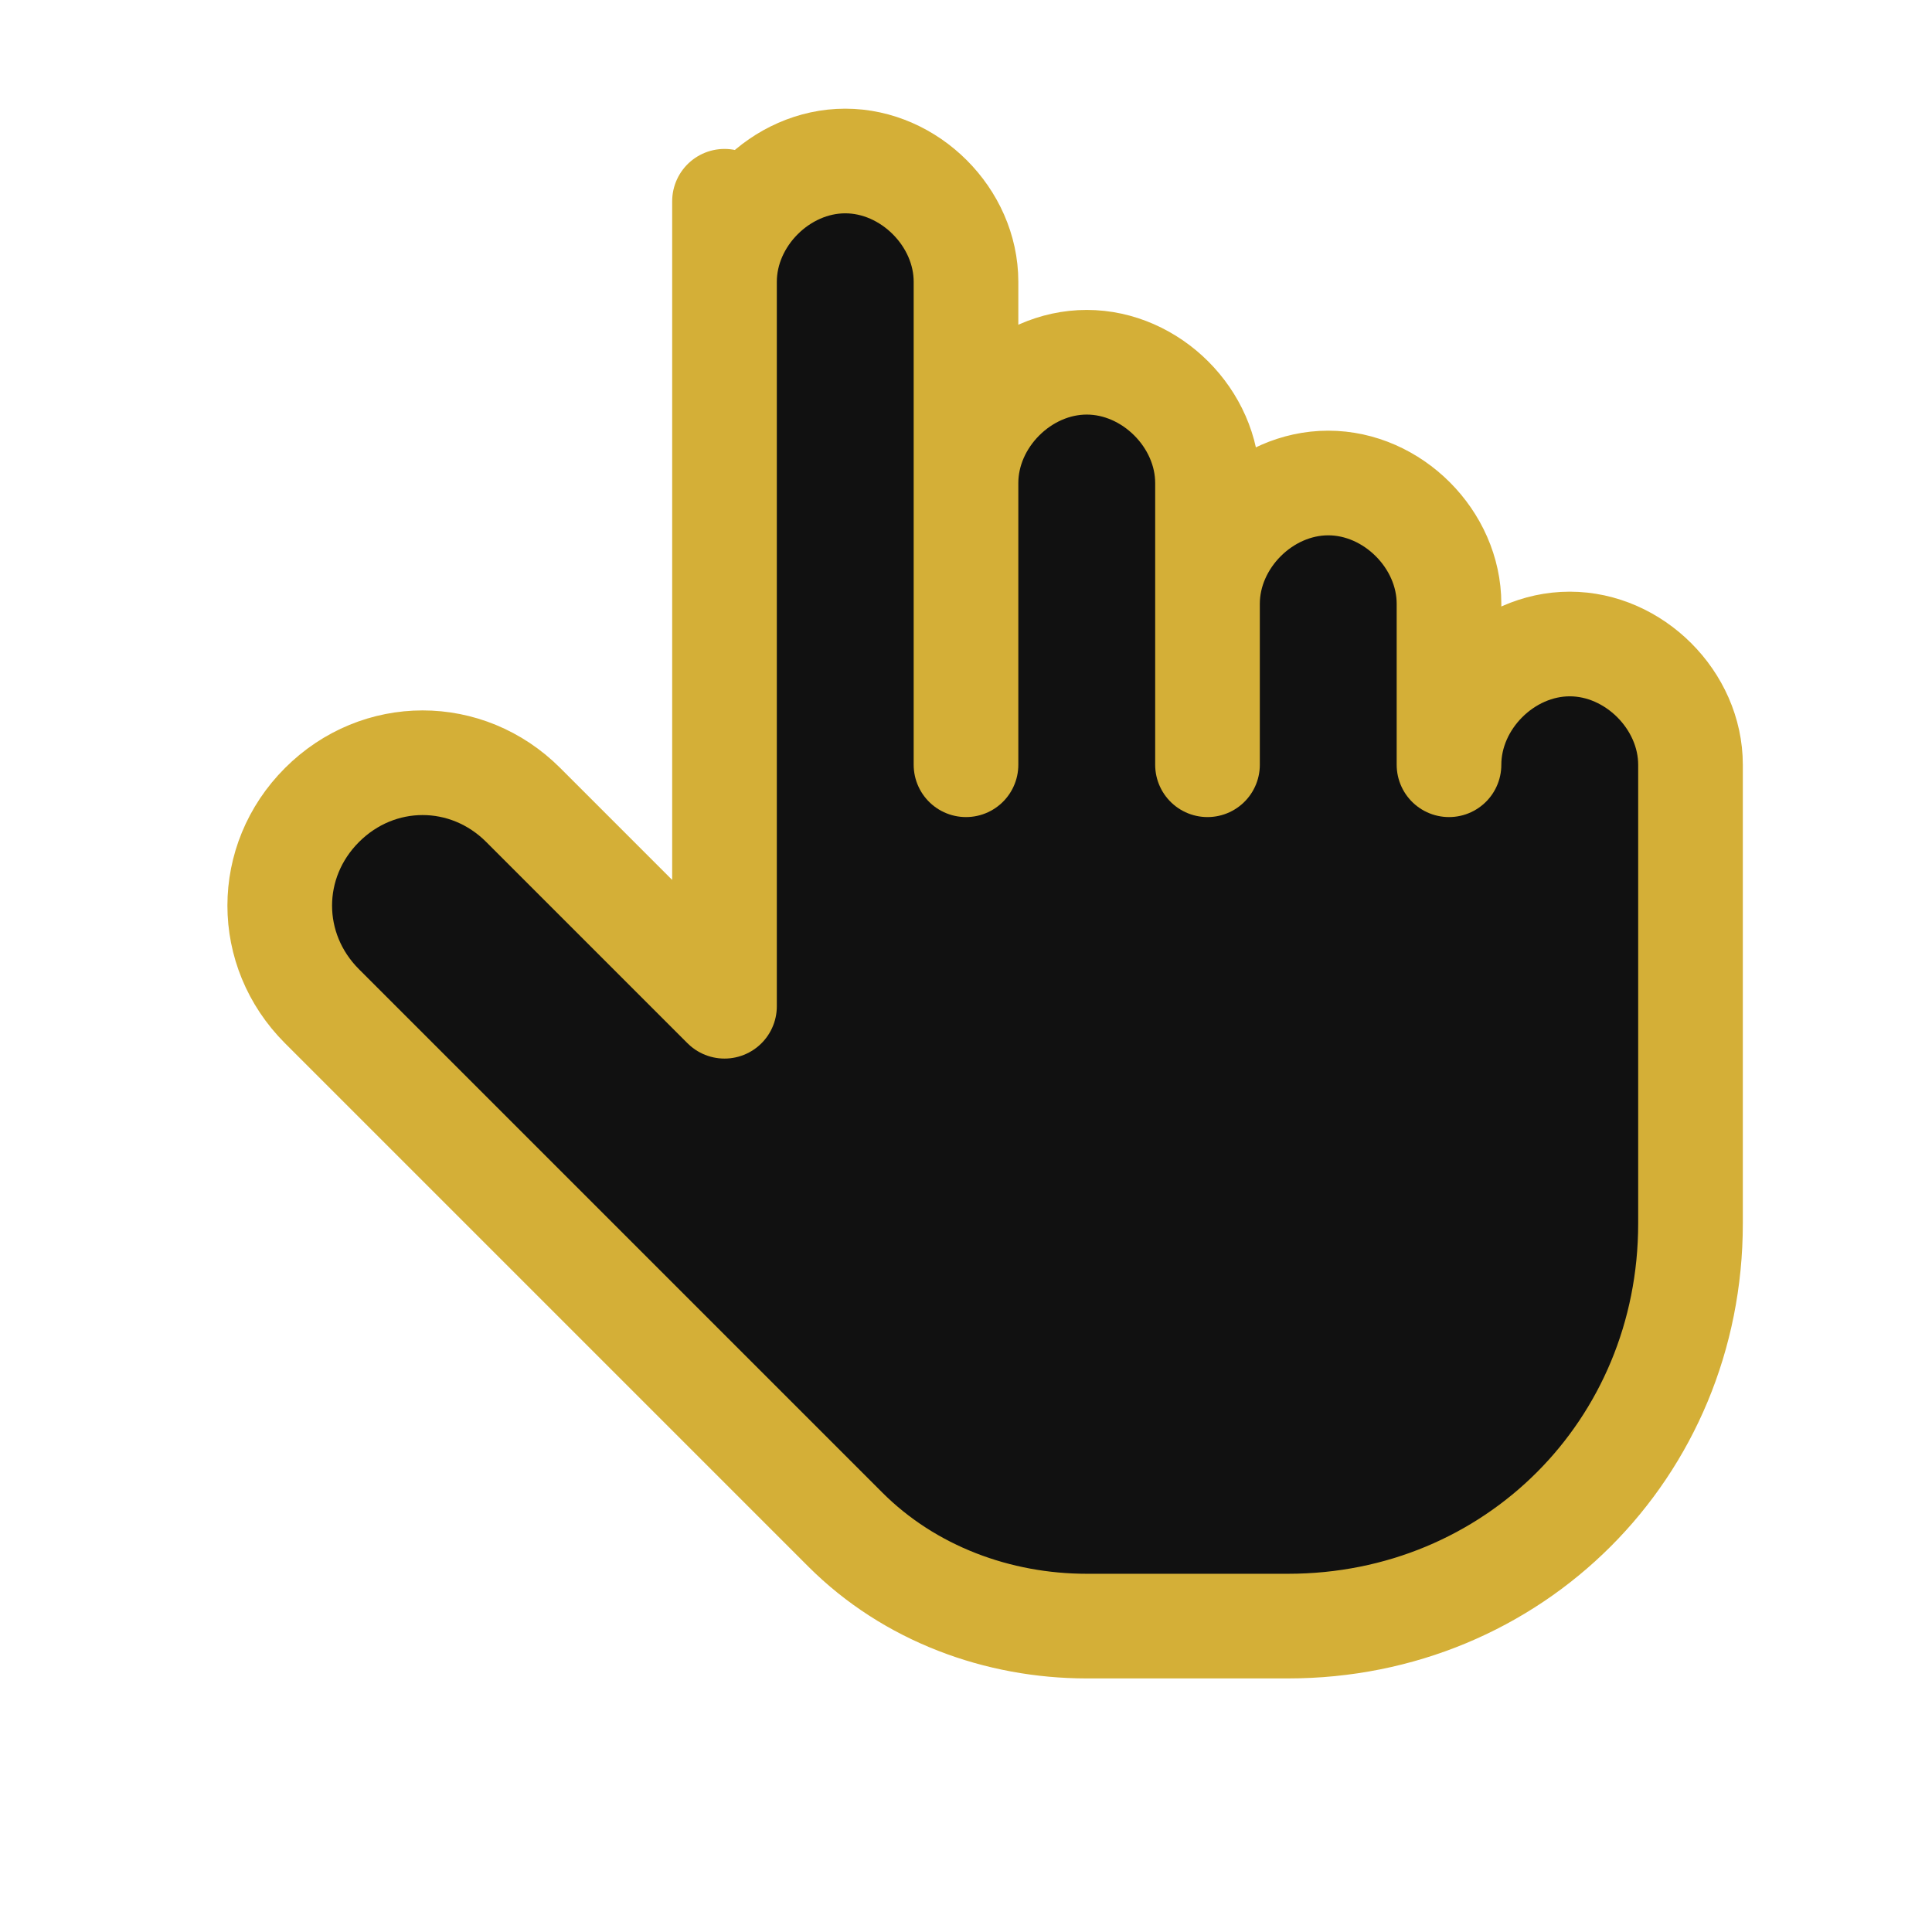
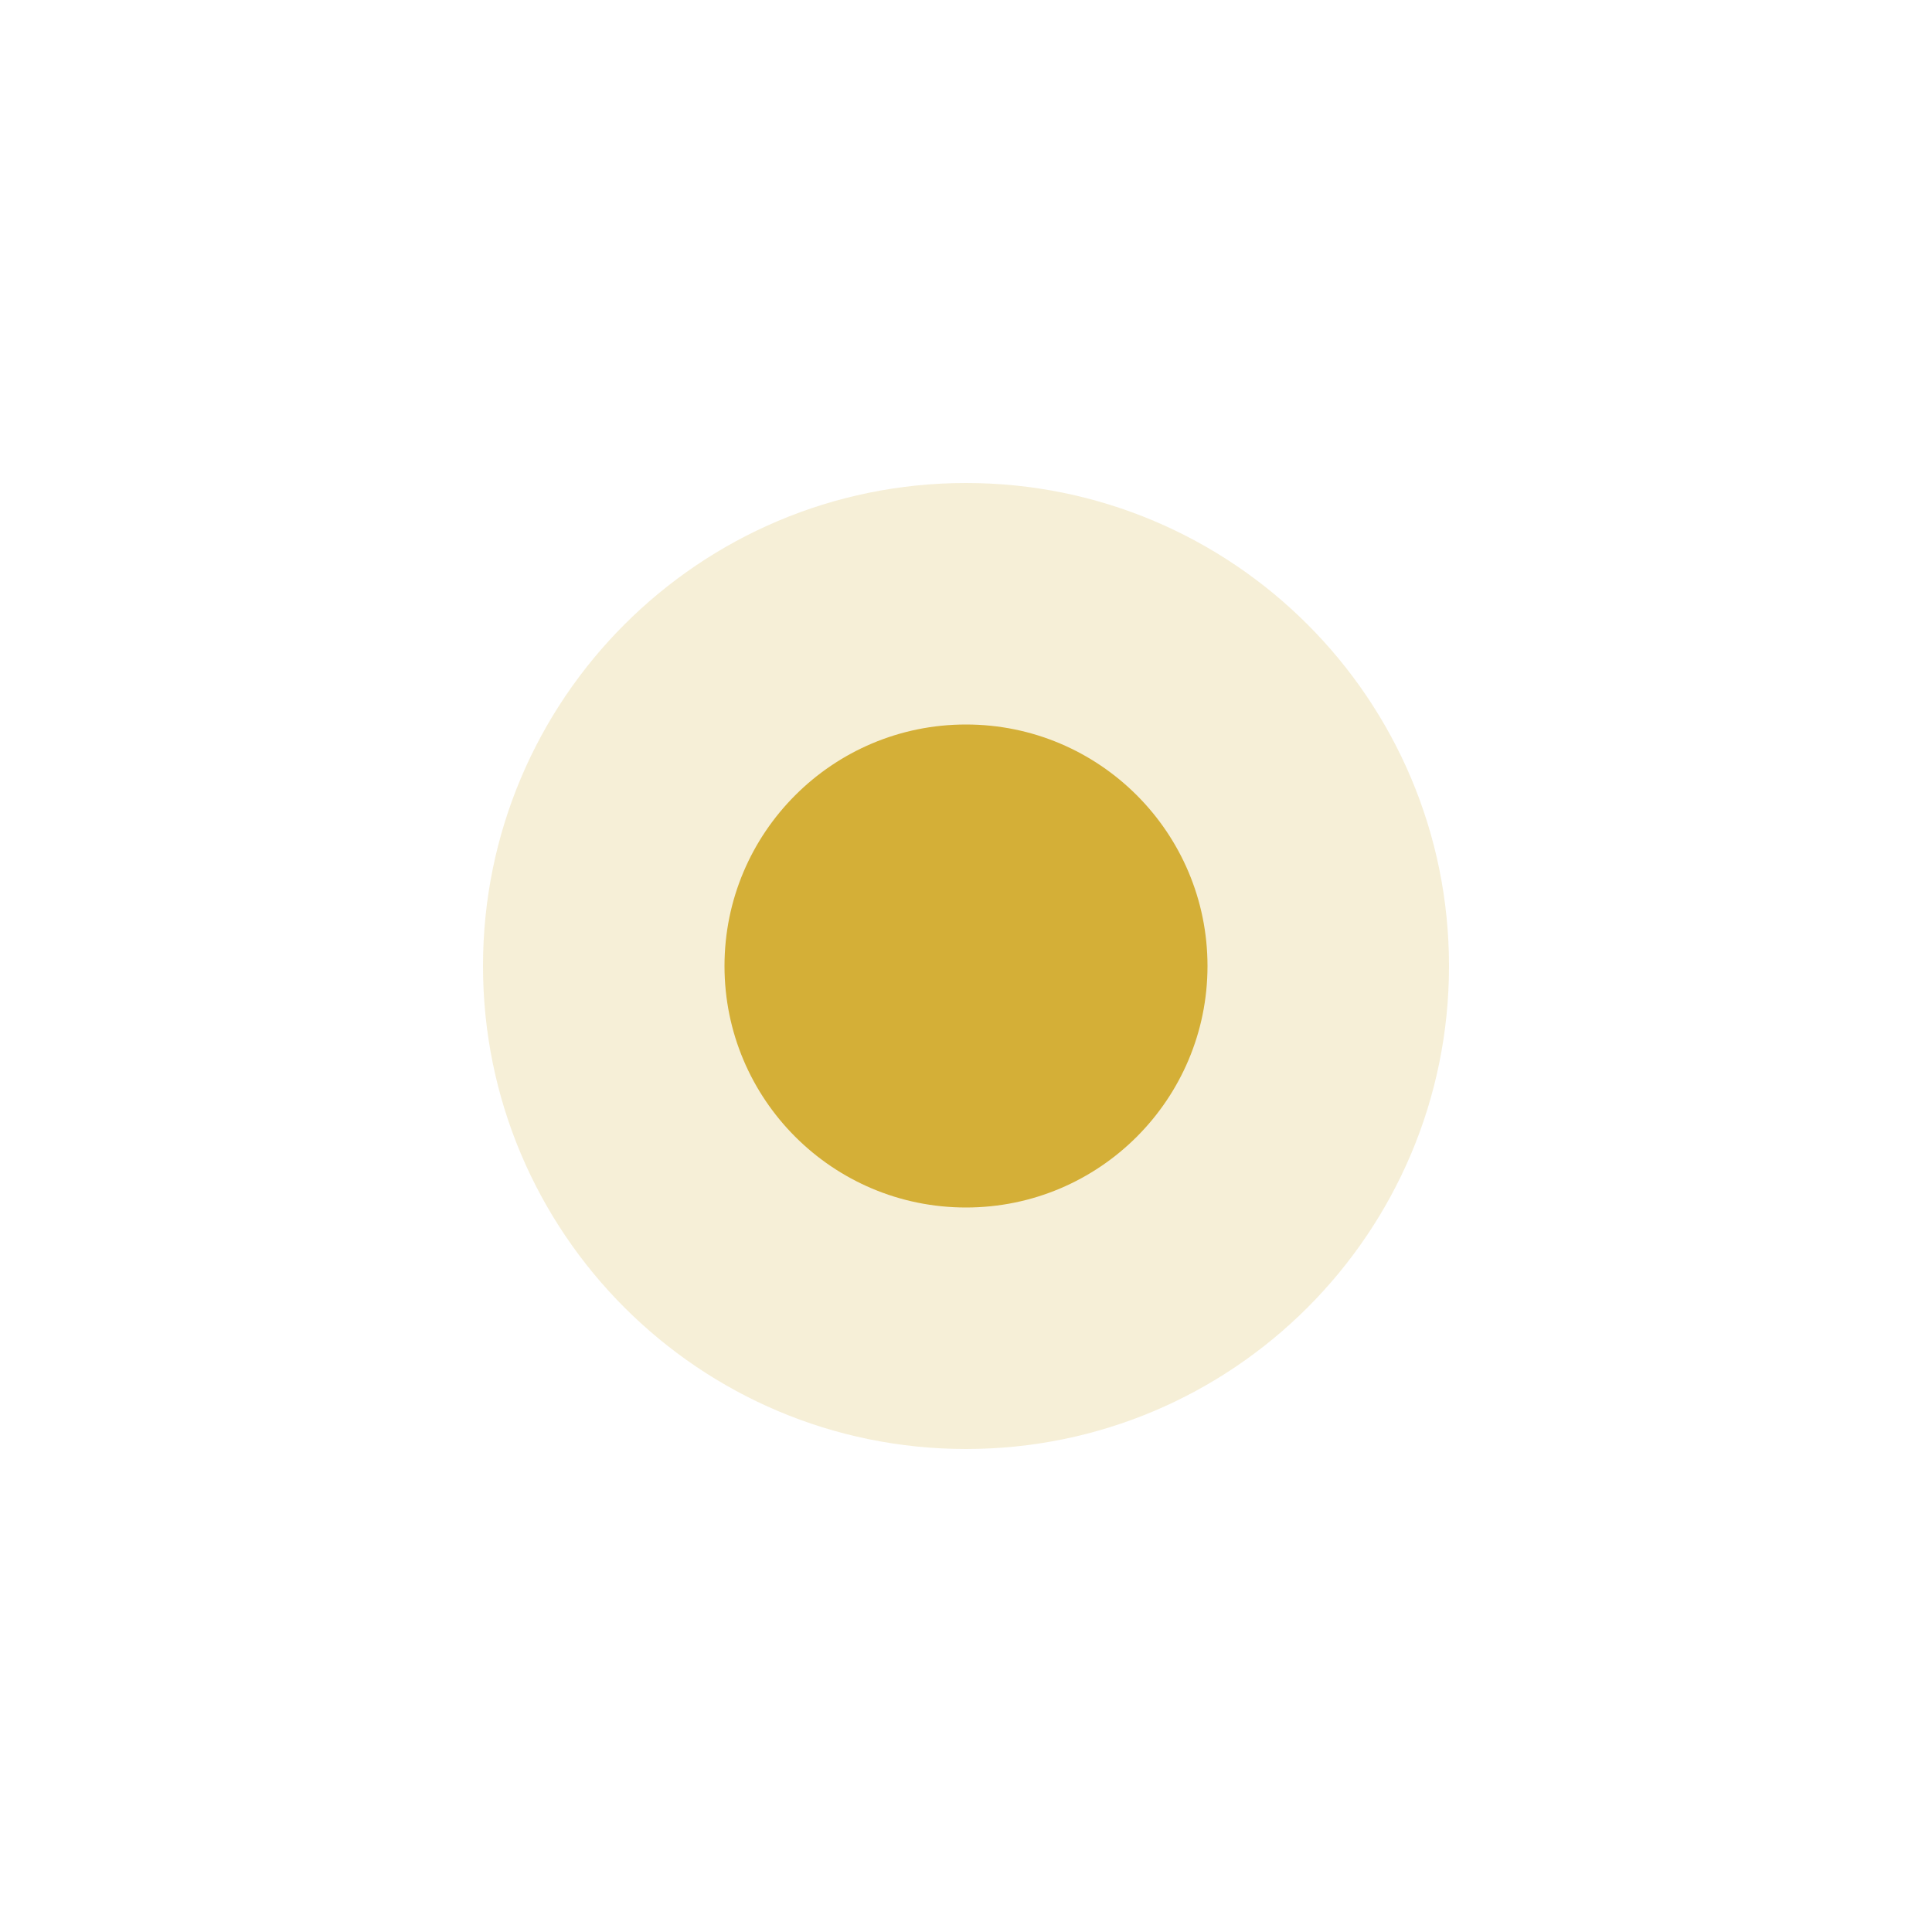
<svg xmlns="http://www.w3.org/2000/svg" width="24" height="24" viewBox="0 0 24 24" fill="none">
-   <path d="M9 2.5V12.5L6.5 10C5.8 9.3 4.7 9.3 4 10C3.3 10.7 3.3 11.8 4 12.5L10.5 19C11.3 19.8 12.4 20.2 13.5 20.2H16C18.8 20.2 21 18 21 15.2V9.5C21 8.7 20.3 8 19.5 8C18.7 8 18 8.7 18 9.5V9.5M18 9.5V7.5C18 6.7 17.3 6 16.5 6C15.7 6 15 6.7 15 7.5V9.5M15 7.5V6C15 5.2 14.3 4.5 13.5 4.5C12.7 4.5 12 5.2 12 6V9.5M12 6V3.5C12 2.7 11.3 2 10.5 2C9.7 2 9 2.7 9 3.5V2.5" stroke="#D4AF37" stroke-width="1.3" stroke-linecap="round" stroke-linejoin="round" fill="#111111" />
+   <circle cx="12" cy="12" r="6" fill="#D4AF37" fill-opacity="0.2" />
+   <circle cx="12" cy="12" r="3" fill="#D4AF37" />
</svg>
